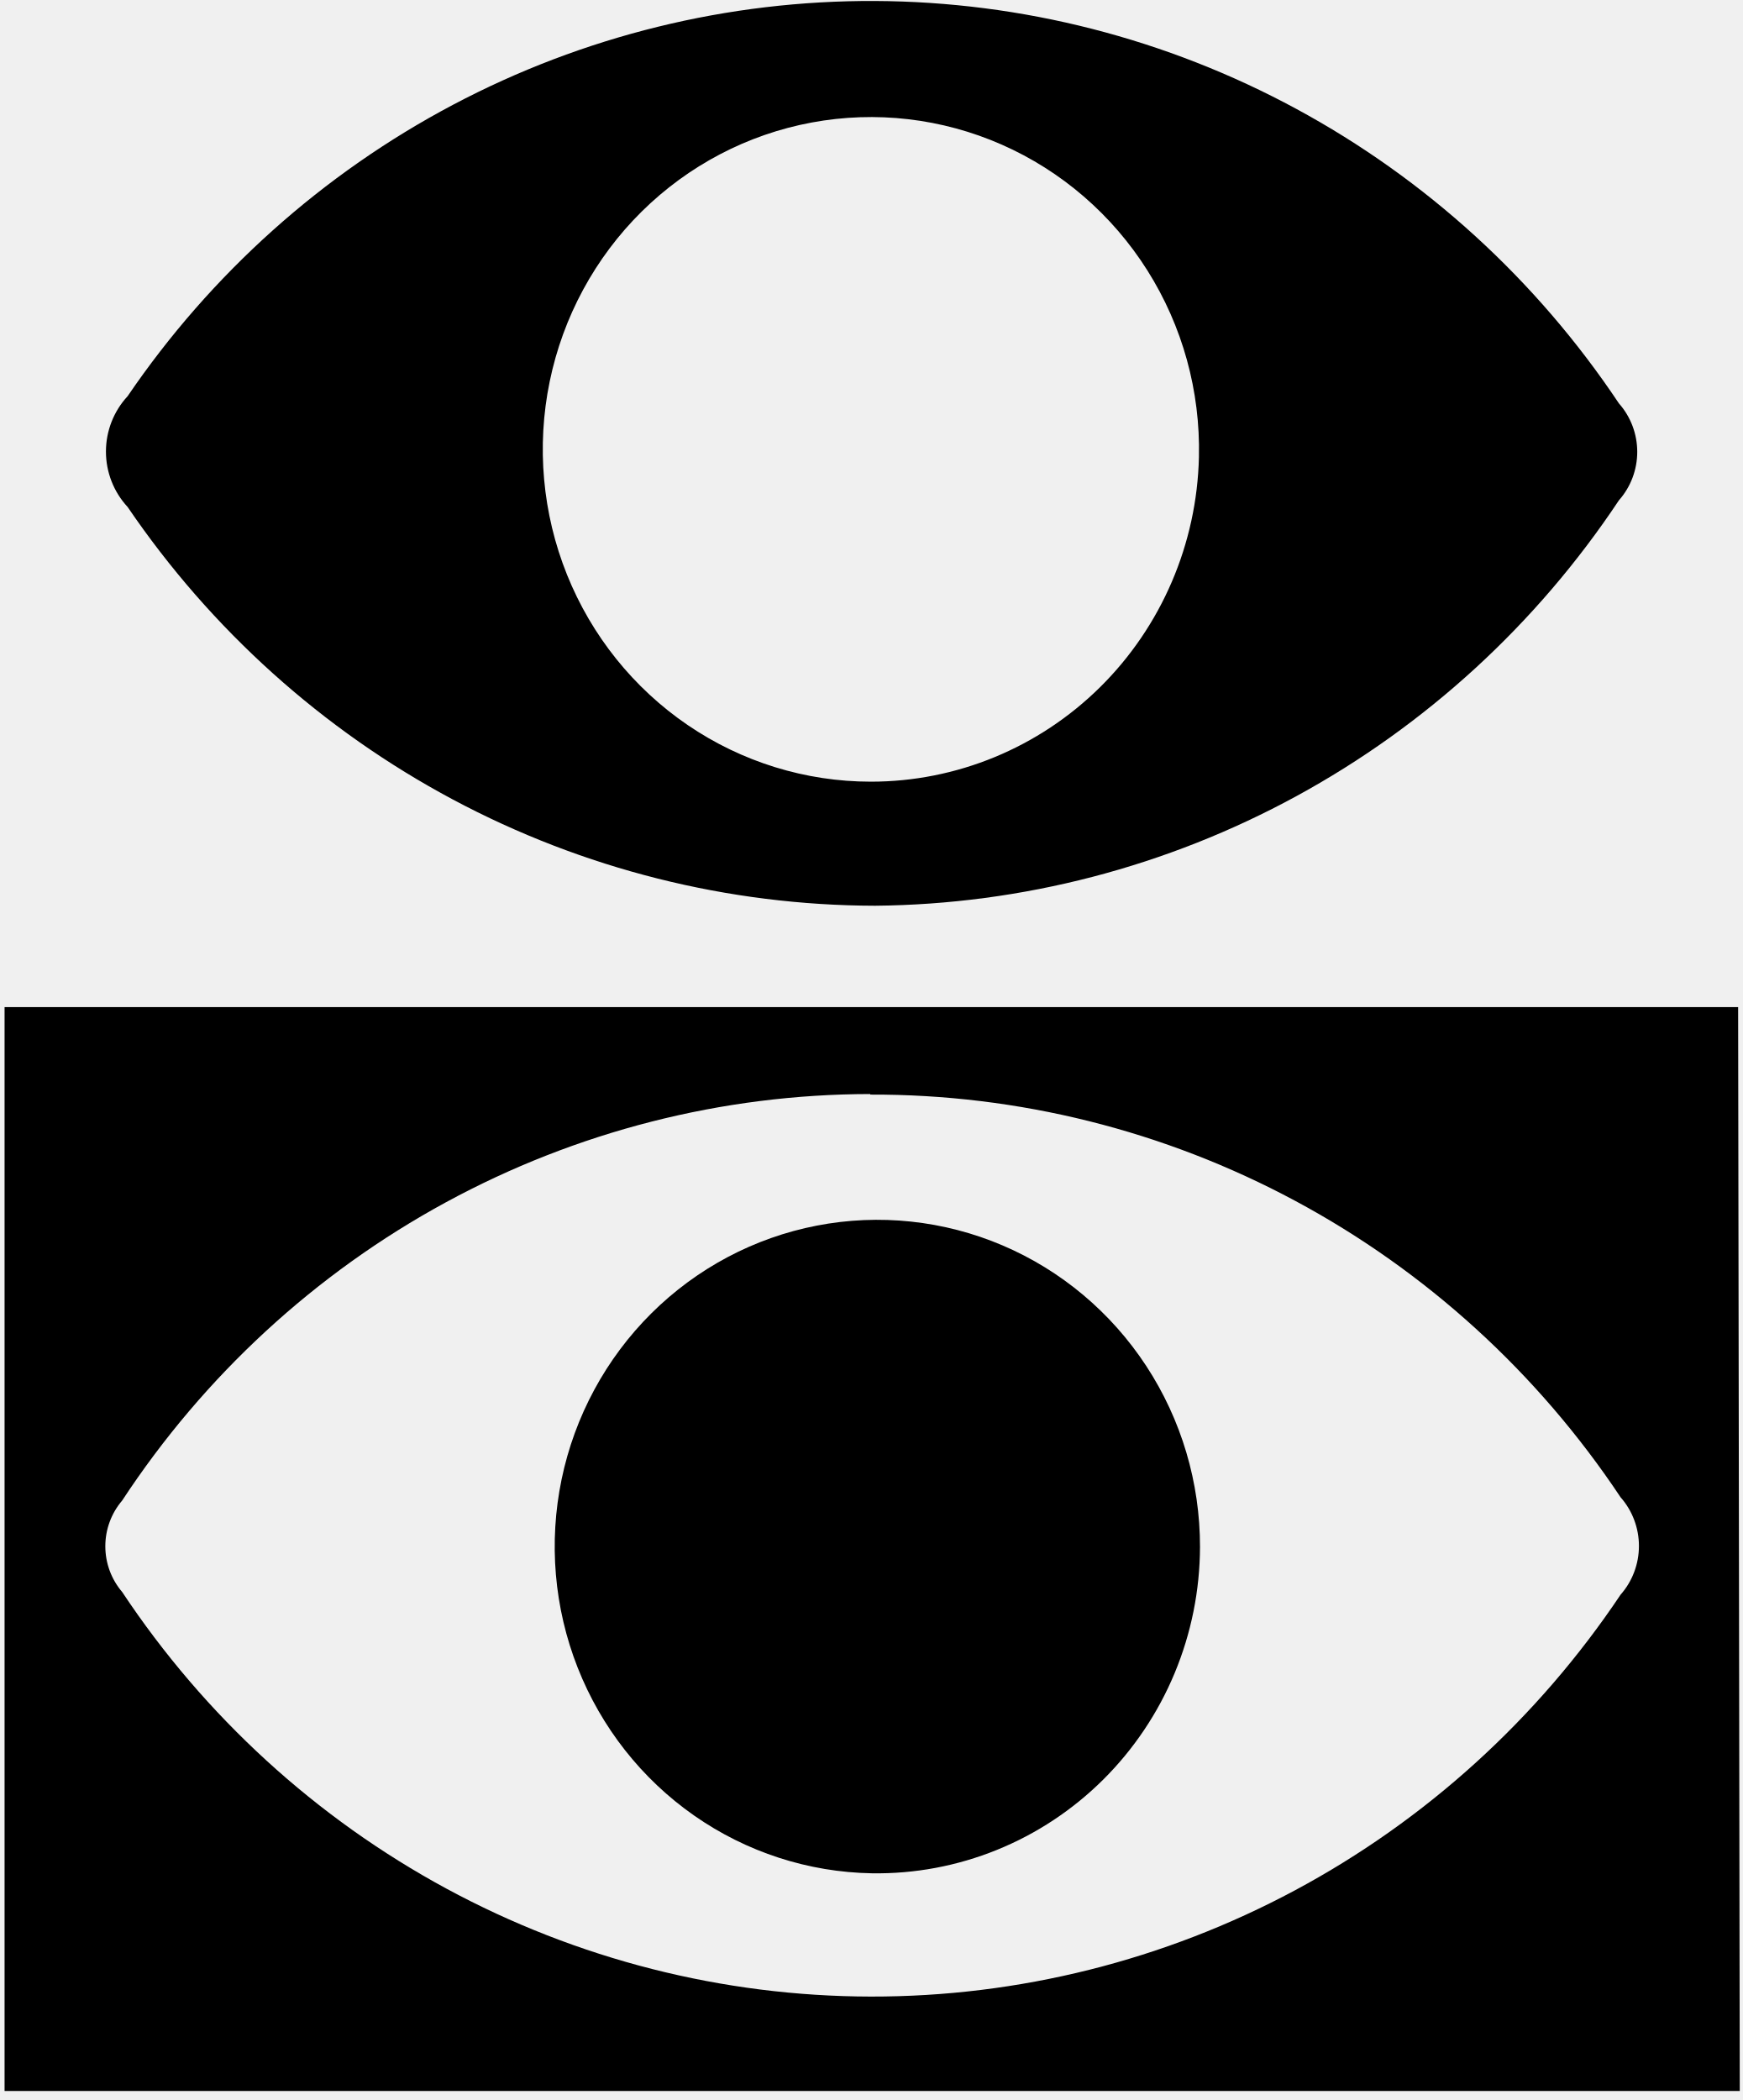
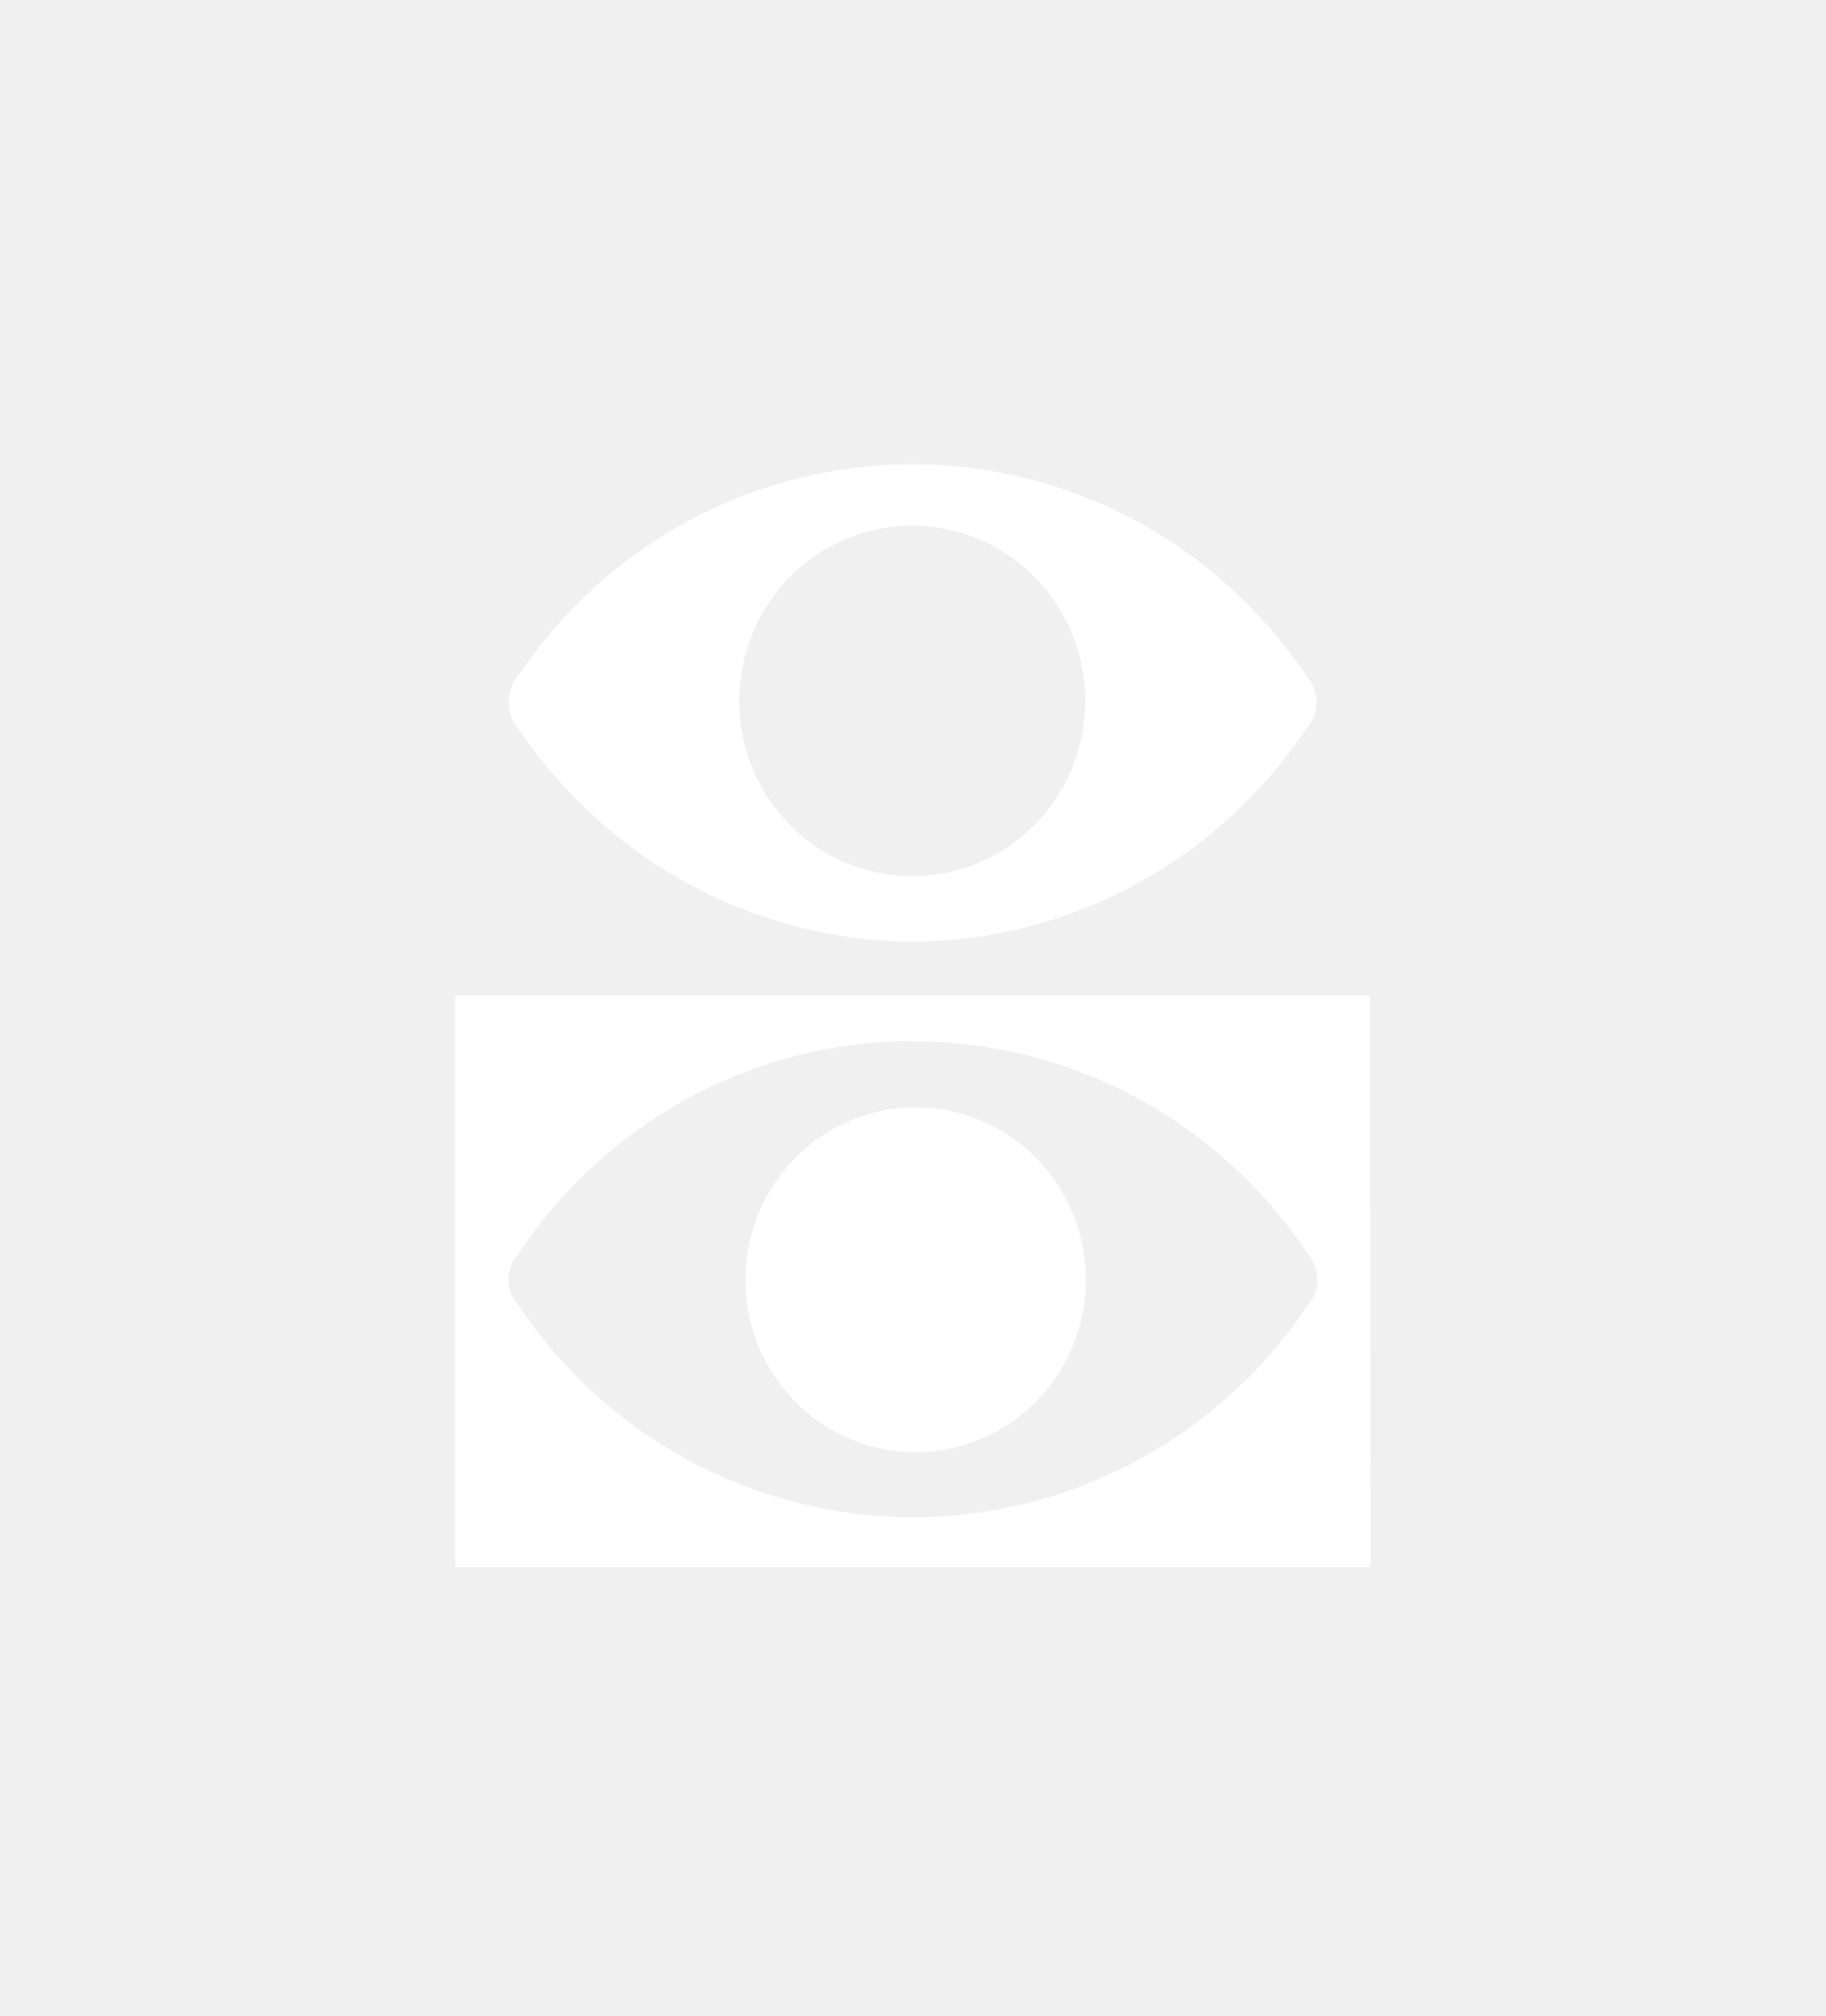
- <svg xmlns="http://www.w3.org/2000/svg" width="151" height="182" viewBox="0 0 151 182" fill="none">
-   <path d="M150.78 181.217H0.396V87.281H150.638L150.78 181.217ZM75.422 94.817C62.587 94.831 49.953 98.054 38.642 104.2C27.332 110.346 17.695 119.225 10.586 130.049C9.646 131.149 9.128 132.555 9.128 134.009C9.128 135.464 9.646 136.87 10.586 137.969C17.74 148.744 27.396 157.575 38.706 163.689C50.016 169.803 62.634 173.013 75.454 173.036C88.274 173.06 100.904 169.897 112.236 163.825C123.568 157.753 133.255 148.957 140.448 138.209C141.474 137.048 142.041 135.544 142.041 133.985C142.041 132.427 141.474 130.923 140.448 129.761C133.275 118.981 123.589 110.158 112.247 104.071C100.906 97.985 88.258 94.823 75.422 94.865V94.817Z" fill="black" />
-   <path d="M75.849 78.497C63.096 78.471 50.538 75.313 39.254 69.294C27.97 63.275 18.296 54.574 11.06 43.937C9.854 42.637 9.182 40.921 9.182 39.137C9.182 37.353 9.854 35.637 11.06 34.337C18.292 23.719 27.972 15.05 39.262 9.081C50.552 3.112 63.11 0.024 75.846 0.086C88.581 0.147 101.11 3.356 112.343 9.434C123.576 15.511 133.175 24.274 140.306 34.961C141.328 36.115 141.894 37.611 141.894 39.161C141.894 40.711 141.328 42.207 140.306 43.361C133.184 54.075 123.594 62.873 112.364 68.994C101.134 75.116 88.602 78.377 75.849 78.497ZM103.907 39.617C104.039 33.894 102.484 28.261 99.44 23.438C96.397 18.614 92.003 14.818 86.82 12.535C81.637 10.252 75.899 9.585 70.34 10.619C64.781 11.653 59.652 14.342 55.608 18.341C51.565 22.341 48.79 27.47 47.638 33.075C46.486 38.679 47.009 44.504 49.14 49.805C51.272 55.107 54.915 59.645 59.604 62.841C64.294 66.036 69.818 67.743 75.47 67.745C82.898 67.747 90.032 64.805 95.347 59.549C100.661 54.292 103.733 47.138 103.907 39.617Z" fill="black" />
-   <path d="M75.563 162.352C70.052 162.258 64.691 160.516 60.154 157.345C55.618 154.174 52.108 149.716 50.065 144.53C48.023 139.345 47.539 133.664 48.674 128.201C49.81 122.739 52.515 117.738 56.448 113.827C60.382 109.916 65.369 107.27 70.783 106.221C76.197 105.172 81.797 105.767 86.878 107.931C91.959 110.095 96.295 113.732 99.342 118.385C102.388 123.037 104.009 128.498 104 134.08C103.988 137.834 103.241 141.548 101.801 145.007C100.361 148.467 98.257 151.602 95.612 154.232C92.967 156.861 89.833 158.933 86.392 160.327C82.95 161.721 79.269 162.41 75.563 162.352Z" fill="black" />
+ <svg xmlns="http://www.w3.org/2000/svg" width="106" height="117" viewBox="0 0 106 117" fill="none">
+   <path d="M79.565 90.945H26.43V57.755H79.515L79.565 90.945ZM52.939 60.417C48.404 60.422 43.94 61.561 39.943 63.733C35.947 65.904 32.542 69.041 30.03 72.866C29.698 73.254 29.515 73.751 29.515 74.265C29.515 74.779 29.698 75.276 30.03 75.664C32.558 79.471 35.969 82.592 39.966 84.752C43.962 86.912 48.42 88.046 52.95 88.055C57.48 88.063 61.943 86.945 65.946 84.8C69.95 82.655 73.373 79.547 75.915 75.749C76.277 75.339 76.477 74.807 76.477 74.257C76.477 73.706 76.277 73.175 75.915 72.764C73.38 68.955 69.958 65.838 65.95 63.687C61.943 61.537 57.474 60.419 52.939 60.434V60.417Z" fill="white" />
+   <path d="M53.09 54.651C48.583 54.642 44.146 53.526 40.159 51.399C36.172 49.272 32.754 46.198 30.198 42.44C29.771 41.98 29.534 41.374 29.534 40.744C29.534 40.113 29.771 39.507 30.198 39.048C32.753 35.296 36.173 32.233 40.162 30.124C44.151 28.015 48.589 26.924 53.088 26.946C57.588 26.967 62.015 28.101 65.984 30.249C69.953 32.396 73.345 35.492 75.864 39.268C76.226 39.676 76.425 40.204 76.425 40.752C76.425 41.3 76.226 41.828 75.864 42.236C73.348 46.022 69.959 49.13 65.991 51.293C62.024 53.456 57.596 54.609 53.09 54.651ZM63.003 40.913C63.05 38.891 62.5 36.901 61.425 35.197C60.35 33.492 58.797 32.151 56.966 31.344C55.135 30.538 53.107 30.302 51.143 30.667C49.179 31.033 47.367 31.983 45.938 33.396C44.509 34.809 43.529 36.621 43.122 38.602C42.715 40.582 42.899 42.64 43.653 44.513C44.406 46.386 45.693 47.99 47.35 49.119C49.007 50.248 50.959 50.851 52.956 50.852C55.58 50.853 58.101 49.813 59.979 47.956C61.856 46.099 62.942 43.571 63.003 40.913Z" fill="white" />
+   <path d="M52.989 84.28C51.041 84.246 49.147 83.631 47.544 82.51C45.941 81.39 44.701 79.815 43.979 77.983C43.258 76.15 43.087 74.143 43.488 72.213C43.889 70.283 44.845 68.516 46.235 67.134C47.625 65.752 49.387 64.817 51.3 64.447C53.213 64.076 55.191 64.286 56.986 65.051C58.782 65.816 60.314 67.101 61.39 68.745C62.467 70.388 63.039 72.318 63.036 74.29C63.032 75.617 62.768 76.929 62.259 78.151C61.75 79.373 61.007 80.481 60.073 81.41C59.138 82.34 58.031 83.072 56.815 83.564C55.599 84.057 54.298 84.3 52.989 84.28Z" fill="white" />
</svg>
